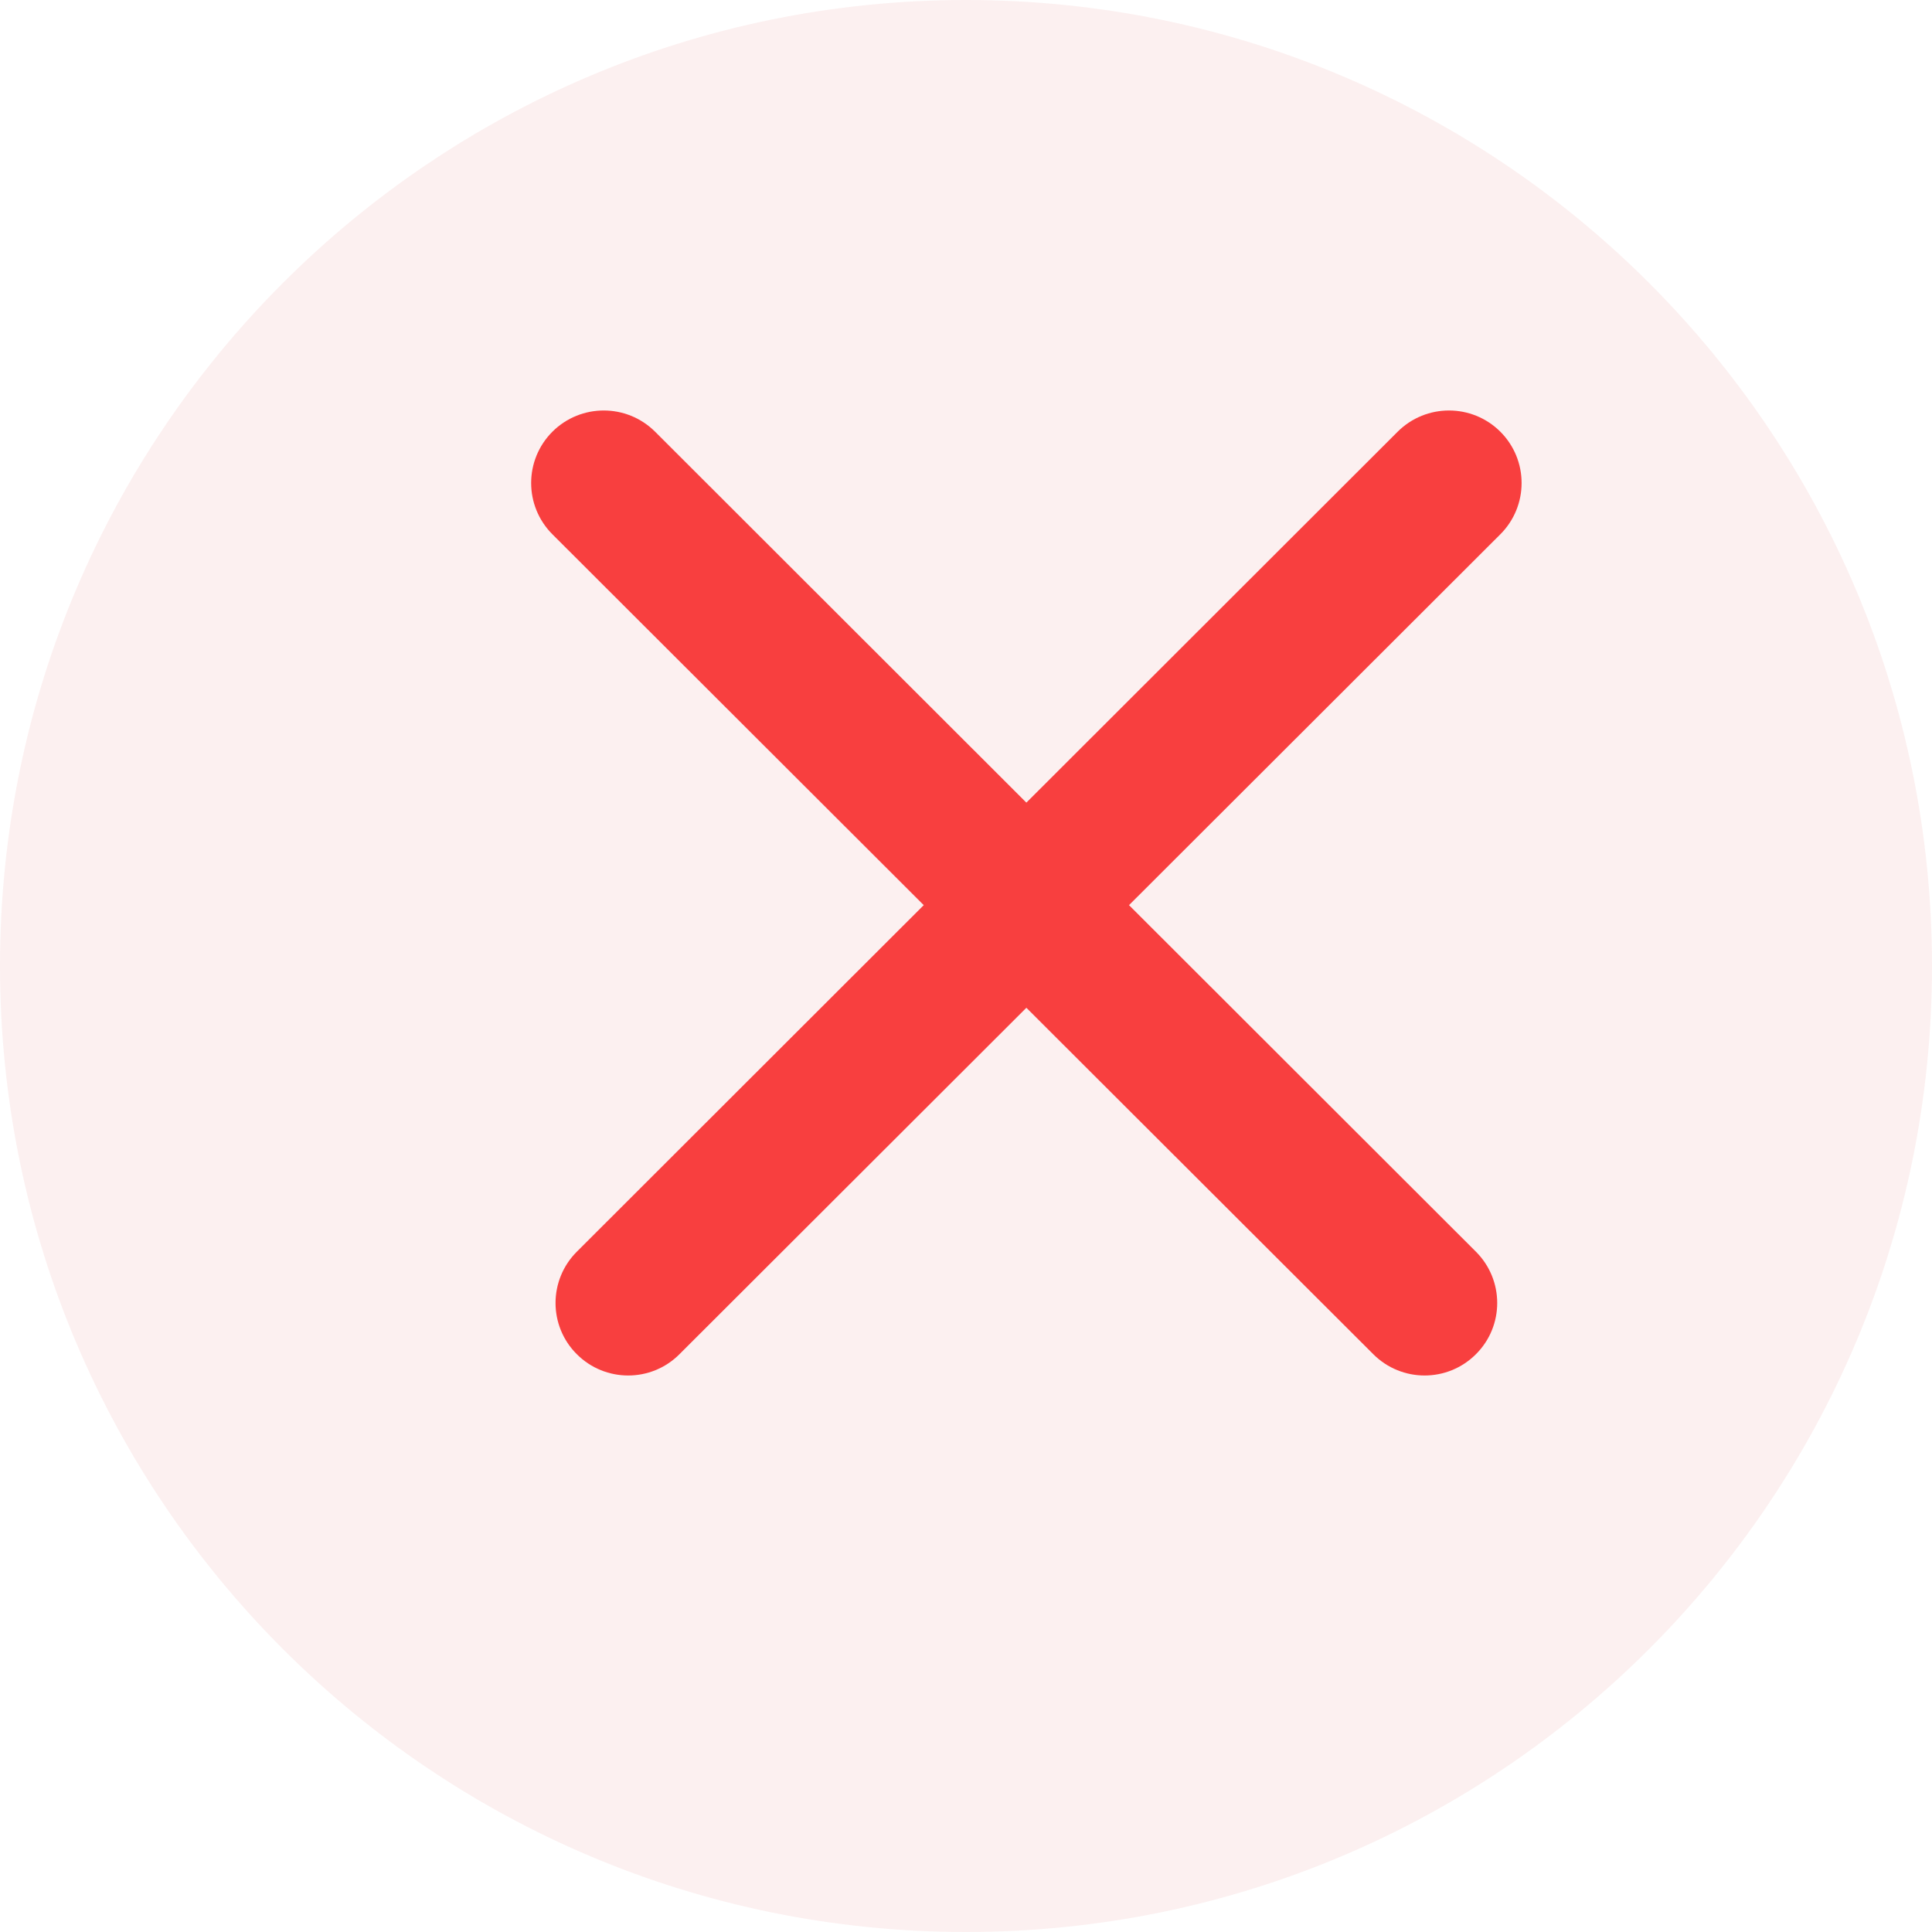
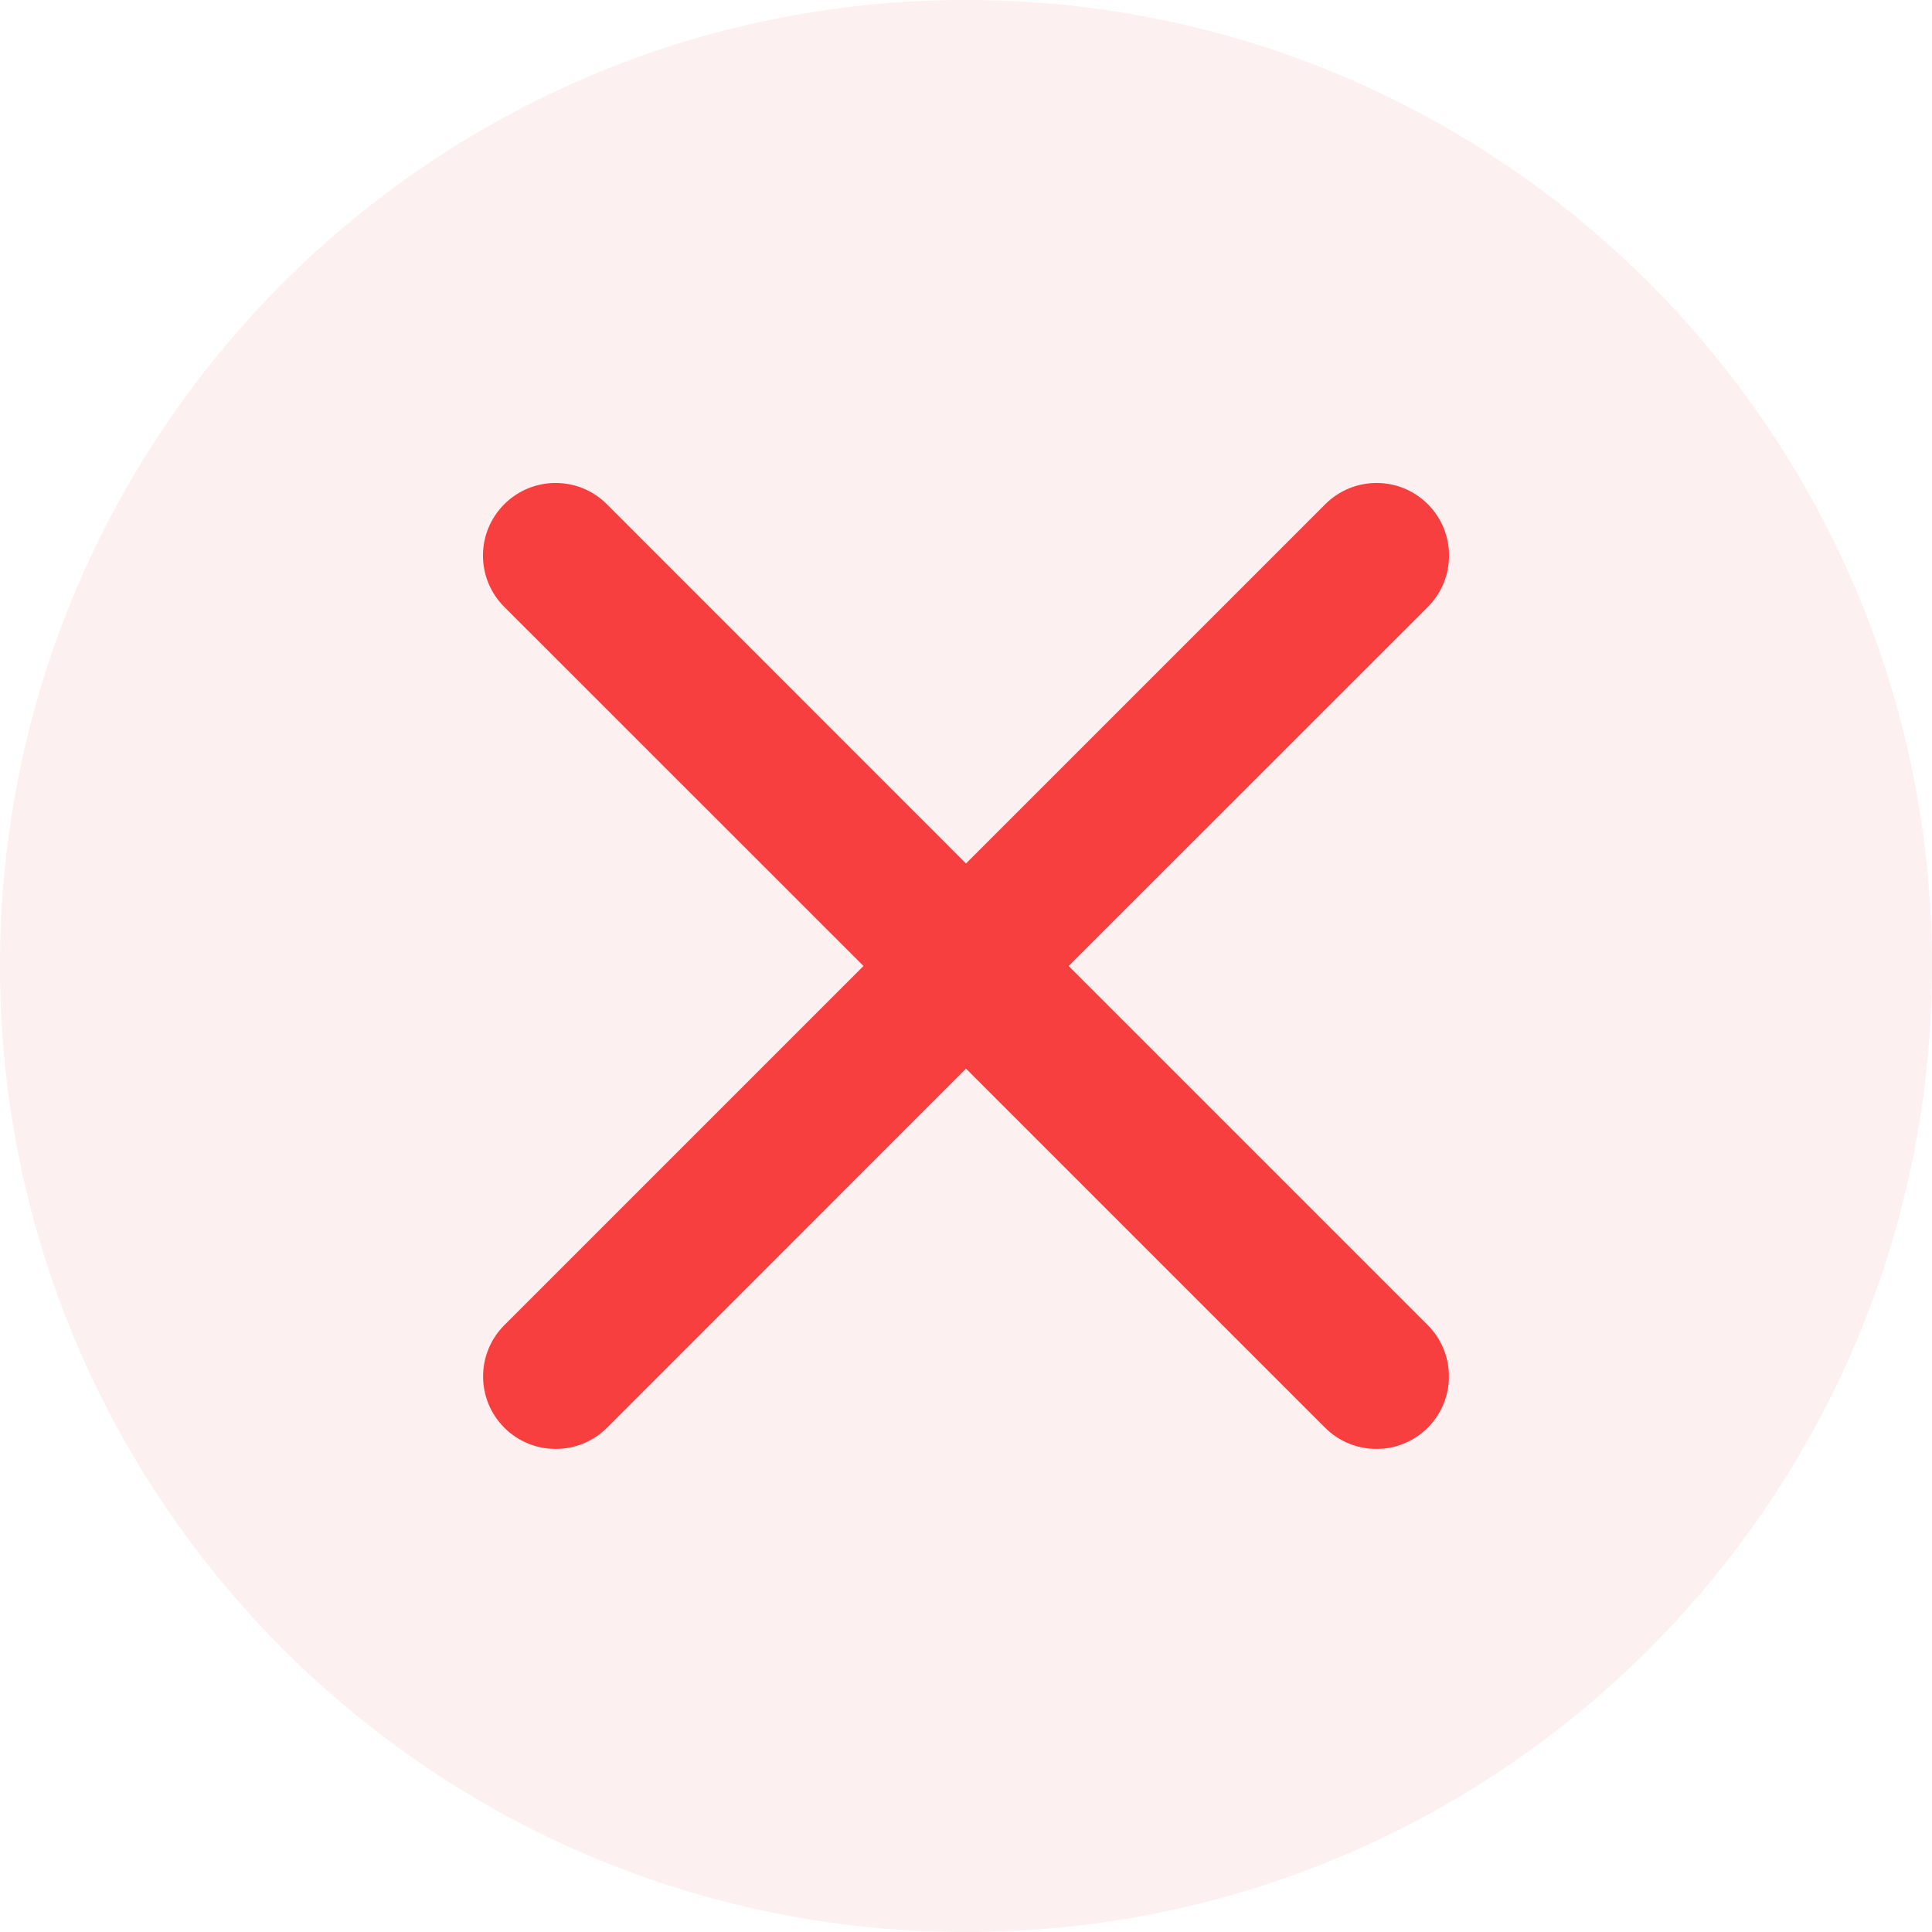
<svg xmlns="http://www.w3.org/2000/svg" width="16" height="16" viewBox="0 0 16 16" fill="none">
  <rect width="16" height="16" rx="8" fill="#FCF0F0" />
-   <path fill-rule="evenodd" clip-rule="evenodd" d="M5.425 3.575C5.19 3.341 4.81 3.341 4.575 3.575C4.34 3.81 4.34 4.19 4.575 4.425L7.65 7.496L4.777 10.366C4.542 10.601 4.542 10.981 4.777 11.215C5.012 11.45 5.393 11.45 5.627 11.215L8.5 8.346L11.373 11.215C11.608 11.45 11.988 11.45 12.223 11.215C12.458 10.981 12.458 10.601 12.223 10.366L9.35 7.496L12.425 4.425C12.66 4.19 12.66 3.81 12.425 3.575C12.19 3.341 11.81 3.341 11.575 3.575L8.5 6.647L5.425 3.575Z" fill="#F83F3F" />
+   <path fill-rule="evenodd" clip-rule="evenodd" d="M5.026 4.176C4.791 3.941 4.411 3.941 4.176 4.176C3.941 4.411 3.941 4.791 4.176 5.026L7.151 8L4.177 10.974C3.942 11.209 3.942 11.589 4.177 11.824C4.412 12.058 4.792 12.058 5.027 11.824L8 8.85L10.974 11.824C11.209 12.058 11.589 12.058 11.824 11.824C12.058 11.589 12.058 11.209 11.824 10.974L8.85 8L11.825 5.026C12.059 4.791 12.059 4.411 11.825 4.176C11.59 3.941 11.21 3.941 10.975 4.176L8 7.151L5.026 4.176Z" fill="#F83F3F" />
</svg>
